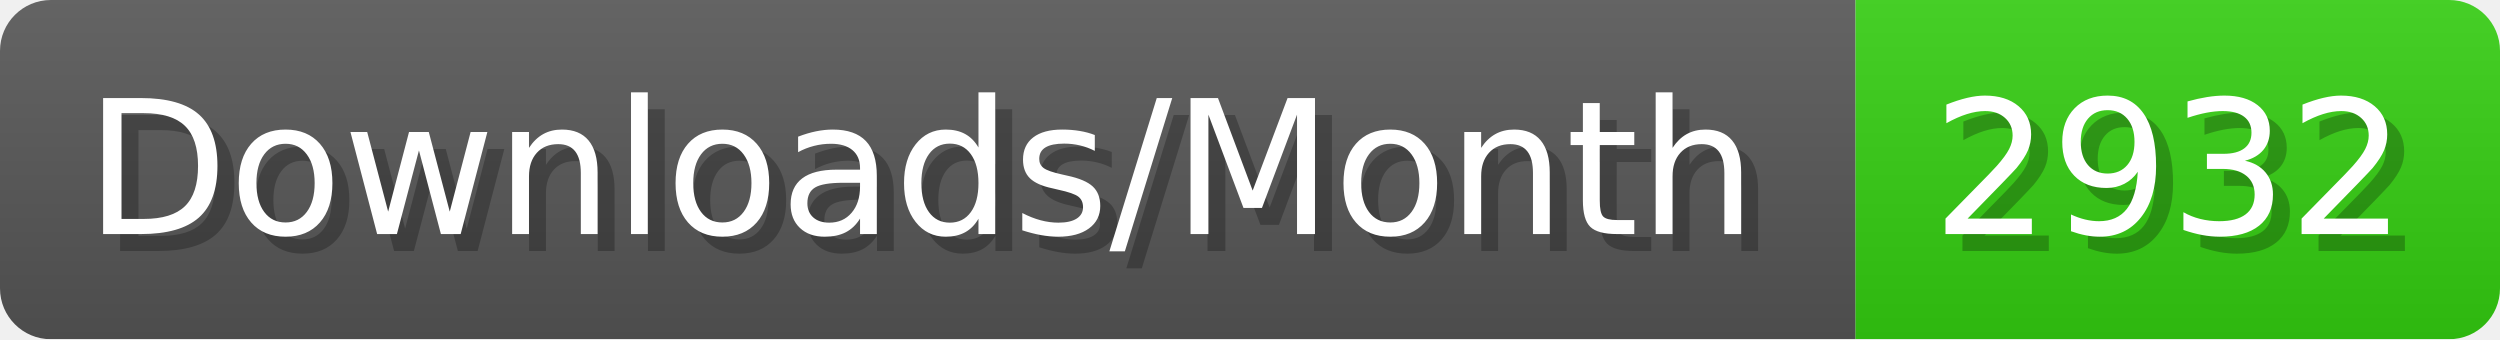
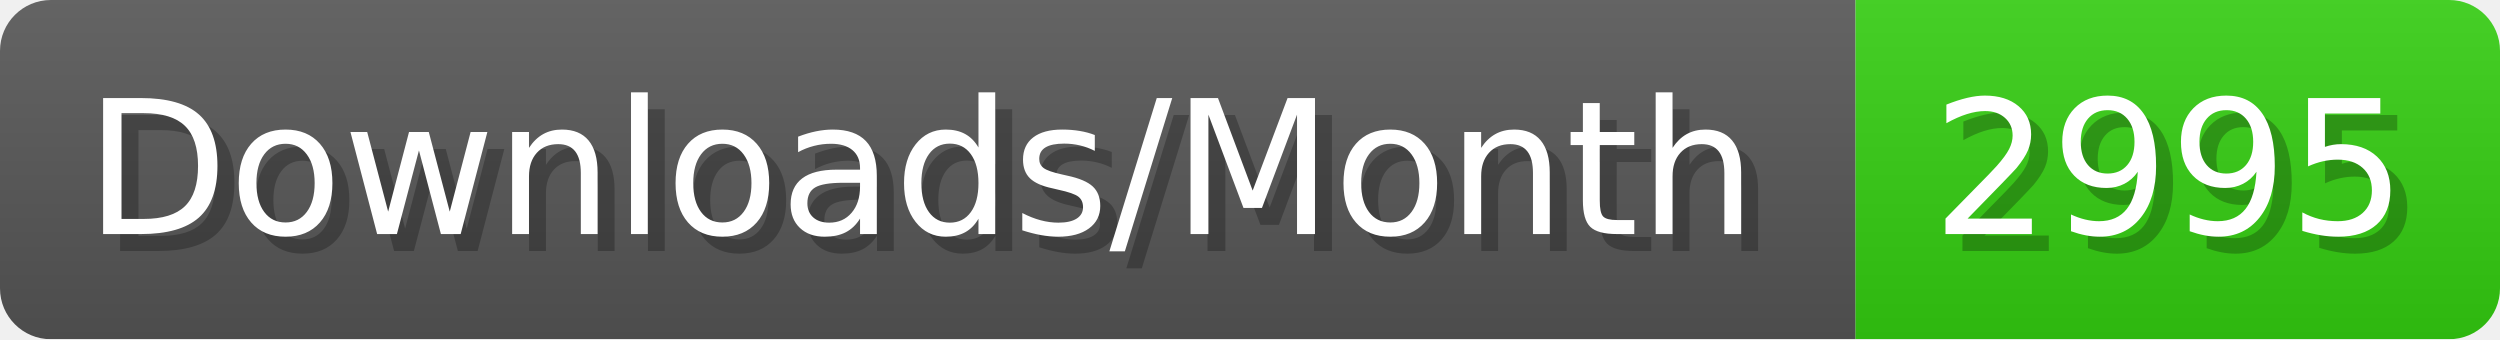
- <svg xmlns="http://www.w3.org/2000/svg" width="147.4" height="20" viewBox="0 0 1474 200" role="img" aria-label="Downloads/Month: 2932">
+ <svg xmlns="http://www.w3.org/2000/svg" width="147.4" height="20" viewBox="0 0 1474 200" role="img" aria-label="Downloads/Month: 2995">
  <linearGradient id="YlXUI" x2="0" y2="100%">
    <stop offset="0" stop-opacity=".1" stop-color="#EEE" />
    <stop offset="1" stop-opacity=".1" />
  </linearGradient>
  <mask id="JHhop">
    <rect width="1474" height="200" rx="30" fill="#FFF" />
  </mask>
  <g mask="url(#JHhop)">
    <rect width="1094" height="200" fill="#555" />
    <rect width="380" height="200" fill="#3C1" x="1094" />
    <rect width="1474" height="200" fill="url(#YlXUI)" />
  </g>
  <g aria-hidden="true" fill="#fff" text-anchor="start" font-family="Verdana,DejaVu Sans,sans-serif" font-size="110">
    <text x="60" y="148" textLength="994" fill="#000" opacity="0.25">Downloads/Month</text>
    <text x="50" y="138" textLength="994">Downloads/Month</text>
-     <text x="1149" y="148" textLength="280" fill="#000" opacity="0.25">2932</text>
-     <text x="1139" y="138" textLength="280">2932</text>
+     <text x="1149" y="148" textLength="280" fill="#000" opacity="0.25">2995</text>
+     <text x="1139" y="138" textLength="280">2995</text>
  </g>
</svg>
